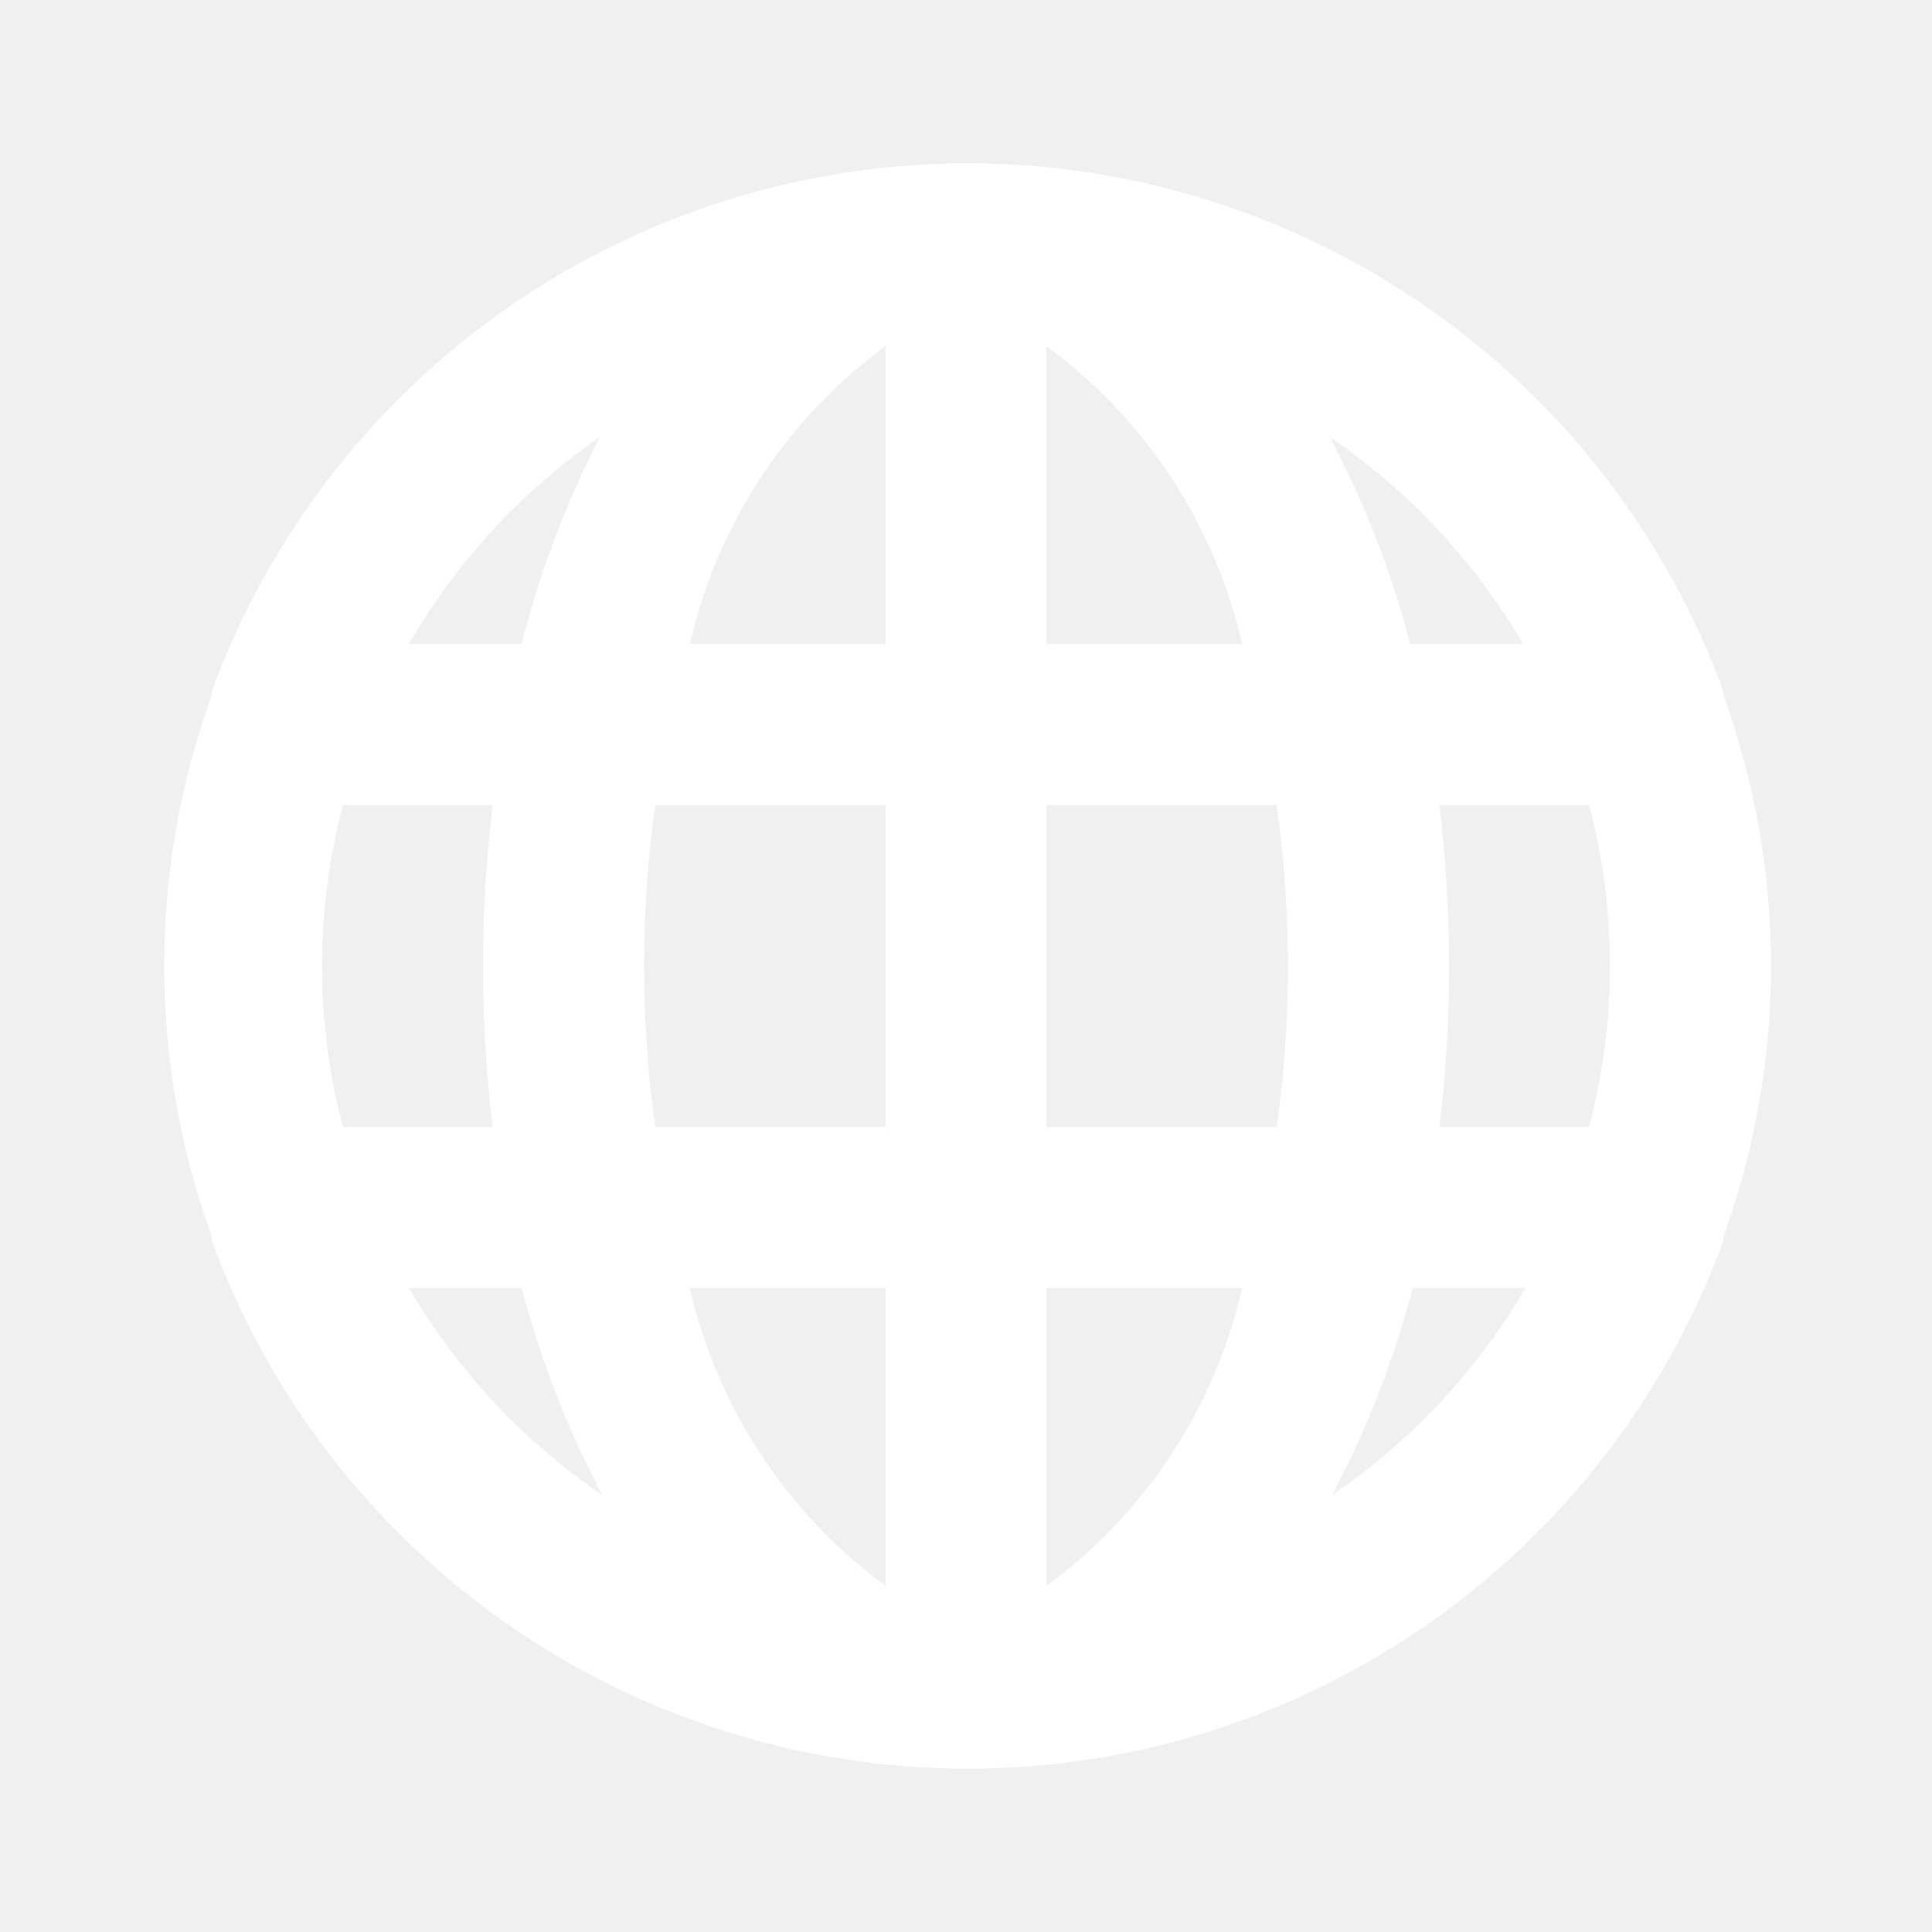
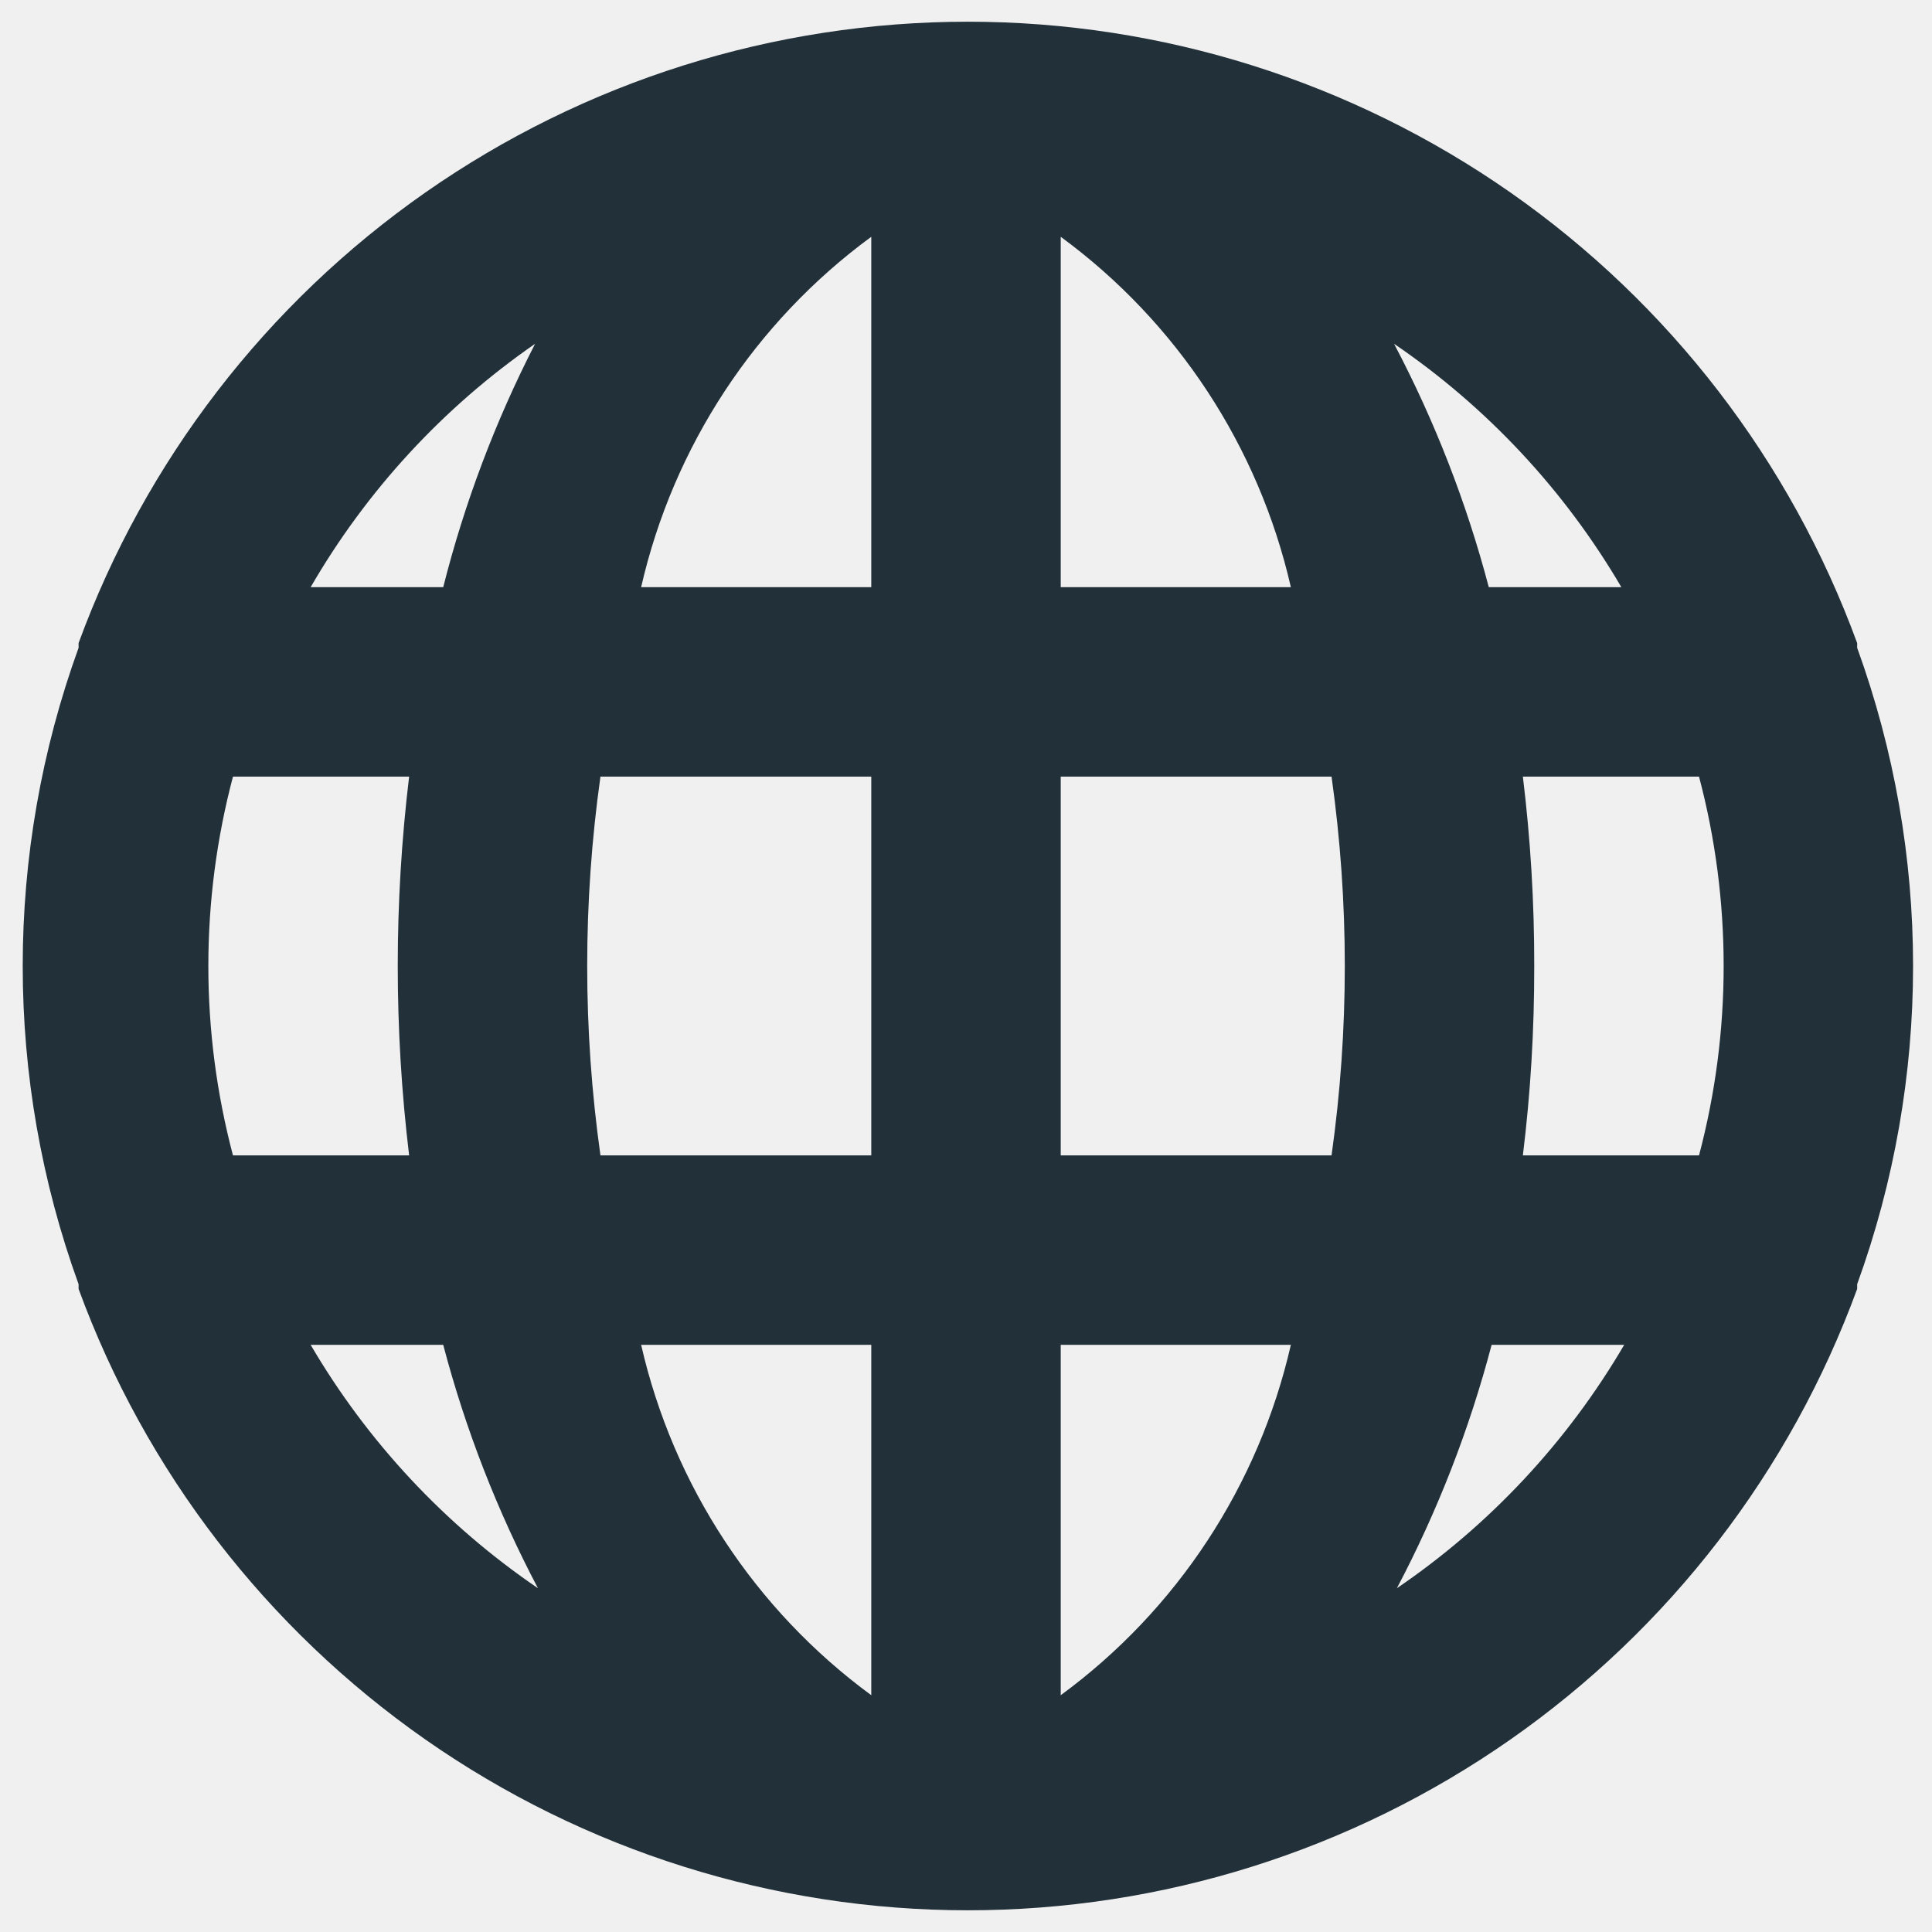
- <svg xmlns="http://www.w3.org/2000/svg" width="40" height="40" viewBox="0 0 40 40" fill="none">
-   <path d="M35.684 14.4C35.684 14.4 35.684 14.4 35.684 14.317C34.509 11.11 32.378 8.342 29.579 6.386C26.78 4.431 23.448 3.382 20.034 3.382C16.619 3.382 13.287 4.431 10.488 6.386C7.689 8.342 5.558 11.11 4.383 14.317C4.383 14.317 4.383 14.317 4.383 14.4C3.072 18.018 3.072 21.982 4.383 25.6C4.383 25.6 4.383 25.6 4.383 25.683C5.558 28.89 7.689 31.658 10.488 33.614C13.287 35.569 16.619 36.618 20.034 36.618C23.448 36.618 26.78 35.569 29.579 33.614C32.378 31.658 34.509 28.89 35.684 25.683C35.684 25.683 35.684 25.683 35.684 25.6C36.995 21.982 36.995 18.018 35.684 14.4ZM7.1 23.333C6.522 21.149 6.522 18.851 7.1 16.667H10.2C9.934 18.881 9.934 21.119 10.2 23.333H7.1ZM8.467 26.667H10.8C11.191 28.153 11.751 29.59 12.467 30.95C10.832 29.837 9.466 28.373 8.467 26.667ZM10.8 13.333H8.467C9.452 11.632 10.8 10.169 12.417 9.05C11.718 10.412 11.175 11.849 10.8 13.333ZM18.334 32.833C16.286 31.331 14.849 29.142 14.284 26.667H18.334V32.833ZM18.334 23.333H13.567C13.256 21.122 13.256 18.878 13.567 16.667H18.334V23.333ZM18.334 13.333H14.284C14.849 10.858 16.286 8.669 18.334 7.167V13.333ZM31.534 13.333H29.2C28.809 11.847 28.25 10.41 27.534 9.05C29.168 10.164 30.534 11.627 31.534 13.333ZM21.667 7.167C23.714 8.669 25.152 10.858 25.717 13.333H21.667V7.167ZM21.667 32.833V26.667H25.717C25.152 29.142 23.714 31.331 21.667 32.833ZM26.433 23.333H21.667V16.667H26.433C26.744 18.878 26.744 21.122 26.433 23.333ZM27.584 30.95C28.3 29.59 28.859 28.153 29.25 26.667H31.584C30.584 28.373 29.218 29.837 27.584 30.95ZM32.9 23.333H29.8C29.936 22.227 30.003 21.114 30 20C30.002 18.886 29.935 17.773 29.8 16.667H32.9C33.478 18.851 33.478 21.149 32.9 23.333Z" fill="white" />
+ <svg xmlns="http://www.w3.org/2000/svg" width="34" height="34" viewBox="0 0 34 34" fill="none">
+   <path d="M32.683 11.4C32.683 11.4 32.683 11.4 32.683 11.317C31.509 8.11 29.378 5.342 26.579 3.386C23.78 1.431 20.448 0.382 17.033 0.382C13.619 0.382 10.287 1.431 7.488 3.386C4.689 5.342 2.558 8.11 1.383 11.317C1.383 11.317 1.383 11.317 1.383 11.4C0.072 15.018 0.072 18.982 1.383 22.6C1.383 22.6 1.383 22.6 1.383 22.683C2.558 25.89 4.689 28.658 7.488 30.614C10.287 32.569 13.619 33.618 17.033 33.618C20.448 33.618 23.78 32.569 26.579 30.614C29.378 28.658 31.509 25.89 32.683 22.683C32.683 22.683 32.683 22.683 32.683 22.6C33.995 18.982 33.995 15.018 32.683 11.4ZM4.1 20.333C3.522 18.149 3.522 15.851 4.1 13.667H7.2C6.933 15.881 6.933 18.119 7.2 20.333H4.1ZM5.467 23.667H7.8C8.191 25.153 8.75 26.59 9.467 27.95C7.832 26.837 6.466 25.373 5.467 23.667ZM7.8 10.333H5.467C6.451 8.632 7.8 7.169 9.417 6.05C8.718 7.412 8.175 8.849 7.8 10.333ZM15.333 29.833C13.286 28.331 11.849 26.142 11.283 23.667H15.333V29.833ZM15.333 20.333H10.567C10.256 18.122 10.256 15.878 10.567 13.667H15.333V20.333ZM15.333 10.333H11.283C11.849 7.858 13.286 5.669 15.333 4.167V10.333ZM28.533 10.333H26.2C25.809 8.847 25.25 7.41 24.533 6.05C26.168 7.163 27.534 8.627 28.533 10.333ZM18.667 4.167C20.714 5.669 22.151 7.858 22.717 10.333H18.667V4.167ZM18.667 29.833V23.667H22.717C22.151 26.142 20.714 28.331 18.667 29.833ZM23.433 20.333H18.667V13.667H23.433C23.744 15.878 23.744 18.122 23.433 20.333ZM24.583 27.95C25.3 26.59 25.859 25.153 26.25 23.667H28.583C27.584 25.373 26.218 26.837 24.583 27.95ZM29.9 20.333H26.8C26.936 19.227 27.002 18.114 27 17C27.002 15.886 26.935 14.773 26.8 13.667H29.9C30.478 15.851 30.478 18.149 29.9 20.333Z" fill="#22303A" />
</svg>
